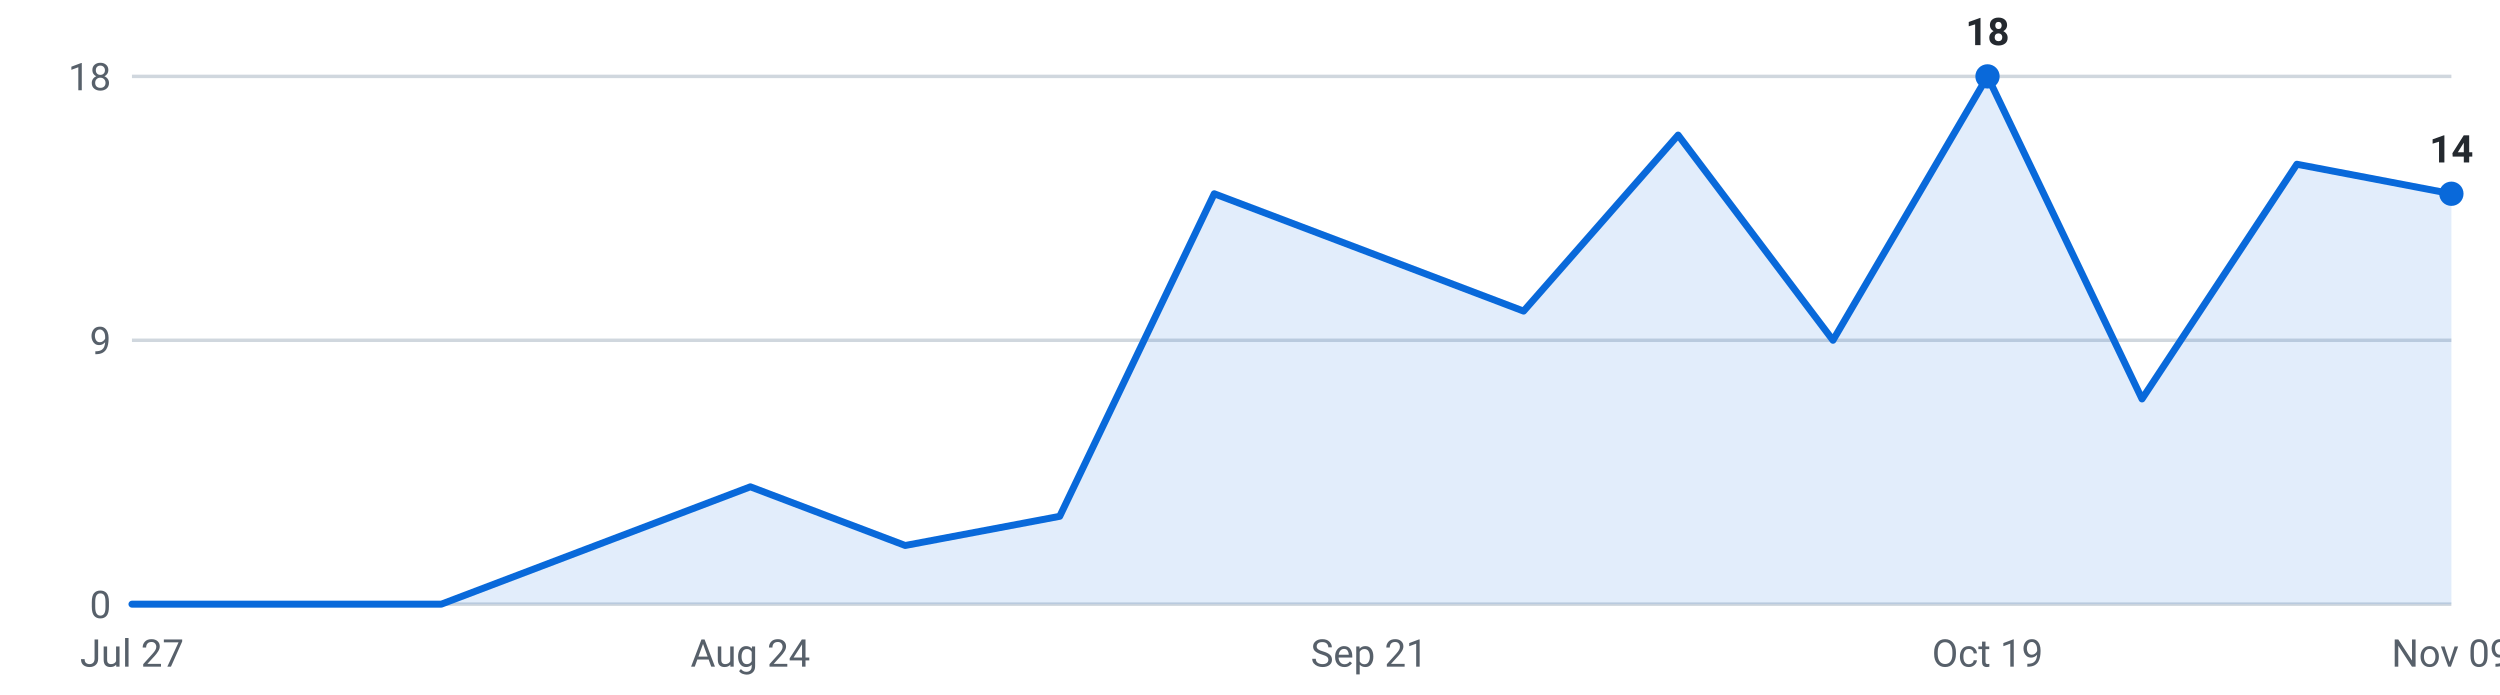
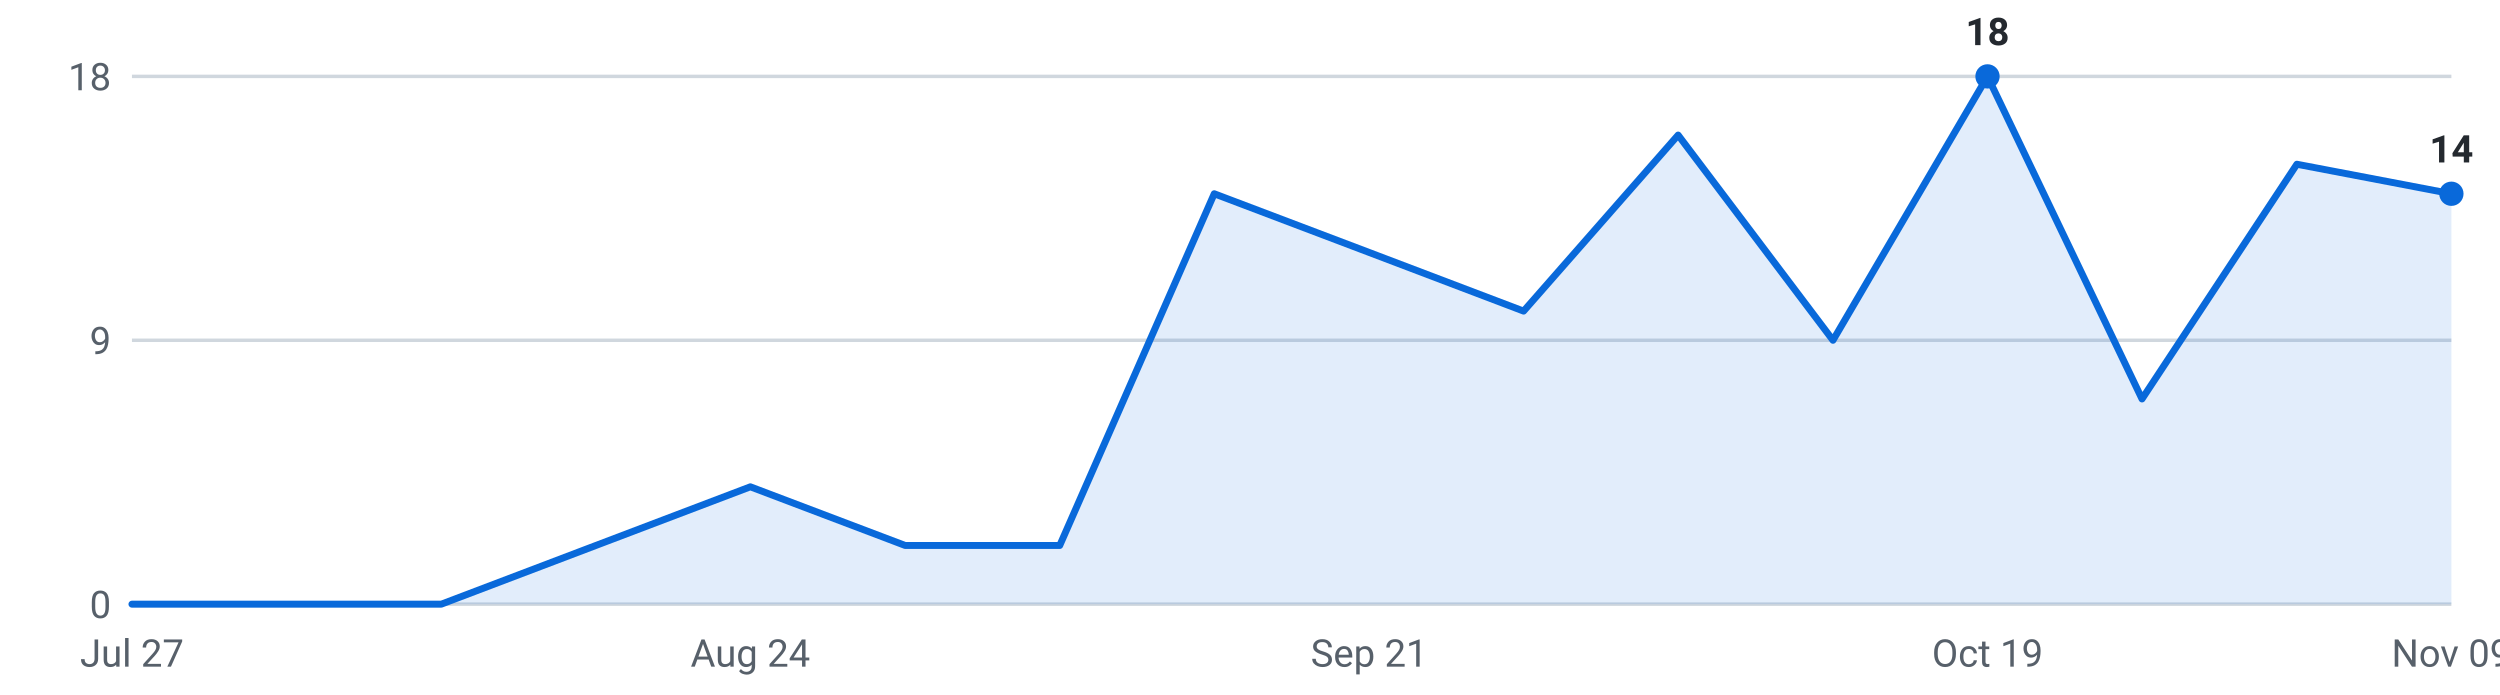
<svg xmlns="http://www.w3.org/2000/svg" viewBox="0 0 720 200" width="720" height="200" role="img" aria-label="Internships posted per week, last 16 weeks">
  <g font-family="-apple-system,Segoe UI,Roboto,sans-serif" font-size="11">
    <line x1="38" y1="174.0" x2="706" y2="174.0" stroke="#d0d7de" stroke-width="1" />
    <text x="32" y="178.0" text-anchor="end" fill="#57606a">0</text>
    <line x1="38" y1="98.0" x2="706" y2="98.0" stroke="#d0d7de" stroke-width="1" />
    <text x="32" y="102.0" text-anchor="end" fill="#57606a">9</text>
    <line x1="38" y1="22.0" x2="706" y2="22.0" stroke="#d0d7de" stroke-width="1" />
    <text x="32" y="26.0" text-anchor="end" fill="#57606a">18</text>
-     <path d="M38.0,174 L38.0,174.0 L82.5,174.0 L127.1,174.0 L171.6,157.1 L216.1,140.2 L260.7,157.1 L305.2,148.7 L349.7,55.8 L394.3,72.7 L438.8,89.6 L483.3,38.9 L527.9,98.0 L572.4,22.0 L616.9,114.9 L661.5,47.3 L706.0,55.8 L706.0,174 Z" fill="#0969da" fill-opacity="0.12" />
-     <polyline points="38.0,174.0 82.5,174.0 127.1,174.0 171.6,157.1 216.1,140.2 260.7,157.1 305.2,148.7 349.7,55.8 394.3,72.7 438.8,89.6 483.3,38.9 527.9,98.0 572.4,22.0 616.9,114.9 661.5,47.3 706.0,55.8" fill="none" stroke="#0969da" stroke-width="2" stroke-linejoin="round" stroke-linecap="round" />
+     <path d="M38.0,174 L38.0,174.0 L82.5,174.0 L127.1,174.0 L171.6,157.1 L216.1,140.2 L260.7,157.1 L305.2,157.1 L349.7,55.8 L394.3,72.7 L438.8,89.6 L483.3,38.9 L527.9,98.0 L572.4,22.0 L616.9,114.9 L661.5,47.3 L706.0,55.8 L706.0,174 Z" fill="#0969da" fill-opacity="0.12" />
+     <polyline points="38.0,174.0 82.5,174.0 127.1,174.0 171.6,157.1 216.1,140.2 260.7,157.1 305.2,157.1 349.7,55.8 394.3,72.7 438.8,89.6 483.3,38.9 527.9,98.0 572.4,22.0 616.9,114.9 661.5,47.3 706.0,55.8" fill="none" stroke="#0969da" stroke-width="2" stroke-linejoin="round" stroke-linecap="round" />
    <circle cx="572.4" cy="22.0" r="3.5" fill="#0969da" />
    <text x="572.4" y="13.0" text-anchor="middle" fill="#24292f" font-weight="600">18</text>
    <circle cx="706.0" cy="55.8" r="3.5" fill="#0969da" />
    <text x="706.0" y="46.8" text-anchor="middle" fill="#24292f" font-weight="600">14</text>
    <text x="38.0" y="192" text-anchor="middle" fill="#57606a">Jul 27</text>
    <text x="216.1" y="192" text-anchor="middle" fill="#57606a">Aug 24</text>
    <text x="394.3" y="192" text-anchor="middle" fill="#57606a">Sep 21</text>
    <text x="572.4" y="192" text-anchor="middle" fill="#57606a">Oct 19</text>
    <text x="706.0" y="192" text-anchor="middle" fill="#57606a">Nov 09</text>
  </g>
</svg>
